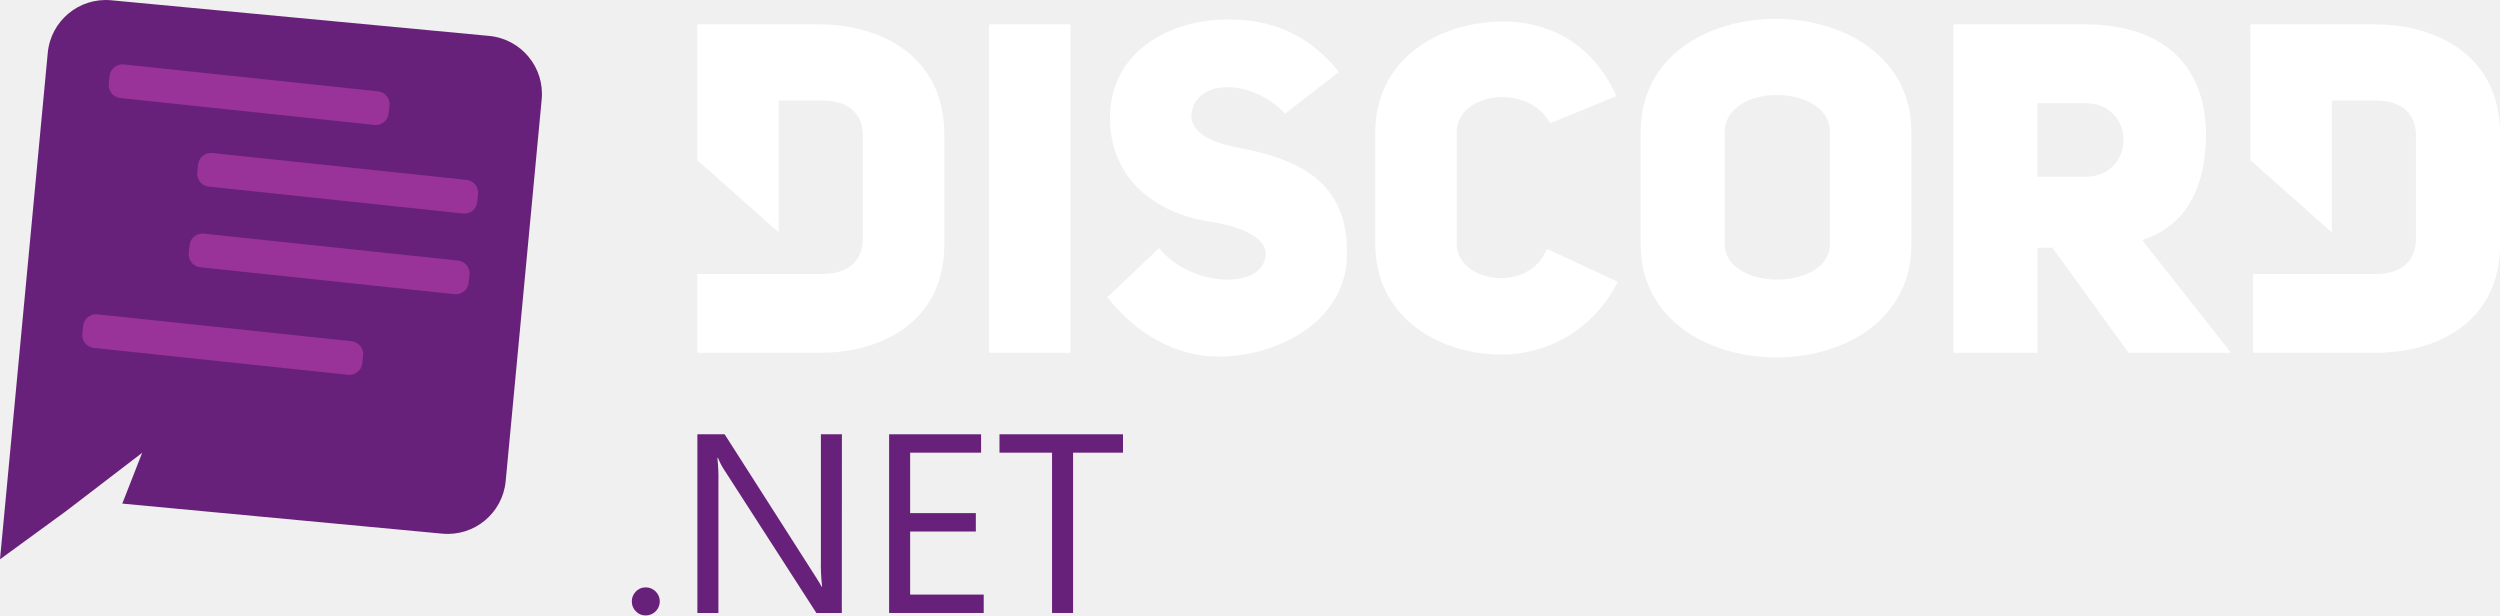
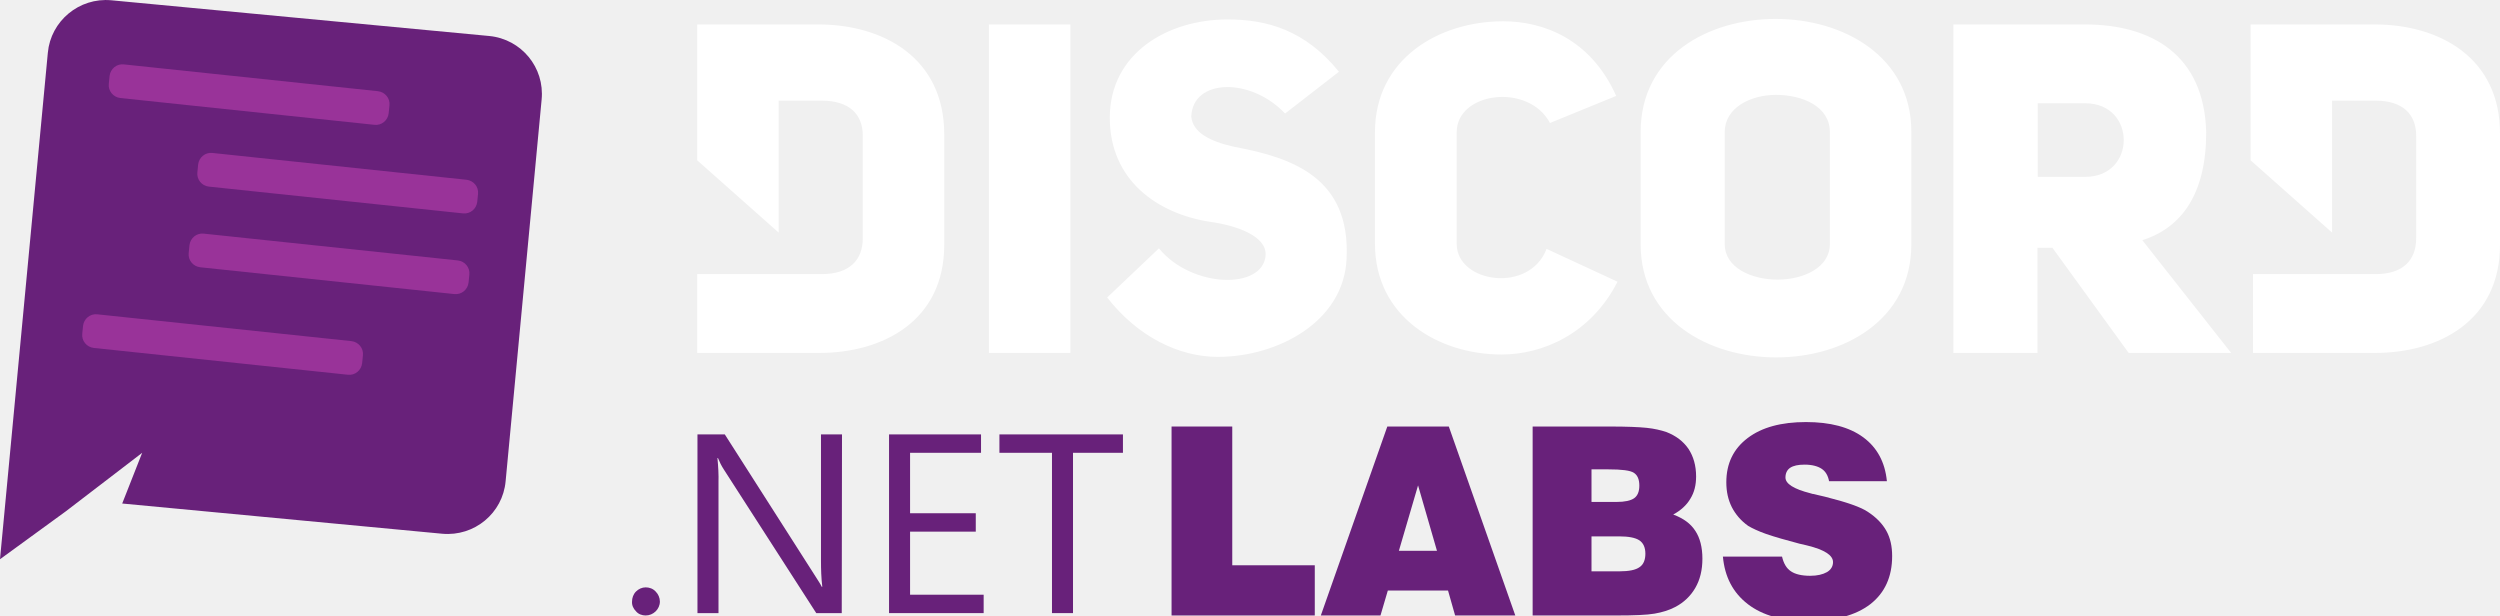
- <svg xmlns="http://www.w3.org/2000/svg" viewBox="0 0 951.34 234.2">
-   <defs>
-     <style>.cls-1{fill:#68217a;}.cls-2{fill:#fff;}.cls-3{fill:#939;}</style>
-   </defs>
-   <g id="Layer_2" data-name="Layer 2">
-     <g id="Layer_1-2" data-name="Layer 1">
-       <path class="cls-1" d="M245.7,234.2a4.94,4.94,0,0,1-3.73-1.57,5.07,5.07,0,0,1-1.54-3.74,5.24,5.24,0,0,1,1.54-3.8,5,5,0,0,1,3.73-1.57,5.15,5.15,0,0,1,3.81,1.57,5.31,5.31,0,0,1,1.57,3.8,5.36,5.36,0,0,1-5.38,5.31Z" />
-       <path class="cls-1" d="M320.34,233.26h-9.68l-35.21-54.67a23.56,23.56,0,0,1-2.21-4.33H273a72.21,72.21,0,0,1,.38,9.45v49.55h-8v-68h10.37l34.15,53.45c1.44,2.23,2.35,3.74,2.76,4.55h.19a71.32,71.32,0,0,1-.47-10v-48h8Z" />
-       <path class="cls-1" d="M374.34,233.26h-36v-68h35v7h-27v23h25v7h-25v24h28Z" />
-       <path class="cls-1" d="M427.34,172.26h-19v61h-8v-61h-20v-7h47Z" />
-       <path class="cls-2" d="M311.44,9.26h-46.1V60.94l31,27.49V38.26h16.39c10.45,0,15.61,5.19,15.61,13.31v39.1c0,8.13-4.88,13.59-15.61,13.59H265.34v30h46.1c24.71.14,47.9-12.3,47.9-41.11V51.07C359.34,22,336.15,9.26,311.44,9.26Zm242.9,83.51V50.34c0-15.3,27.28-18.88,35.54-3.45L615.1,36.56c-9.78-21.91-28-28.38-43-28.38-24.52,0-48.77,14.32-48.77,42.16V92.77c0,28,24.25,42.16,48.22,42.16,15.43,0,33.89-7.71,44.09-27.69l-27-12.54c-6.61,17.08-34.3,13-34.3-1.93ZM469.79,55.94c-9.62-2.1-16-5.58-16.46-11.58.56-14.5,22.73-14.92,35.7-1.11l20.5-15.9C496.7,11.59,482.2,7.41,467.14,7.41c-22.73,0-44.76,12.83-44.76,37.37,0,23.85,18.12,36.53,38.06,39.6,10.18,1.4,21.48,5.44,21.2,12.55-.84,13.39-28.17,12.69-40.58-2.51L421.4,113.11C433,128,448.73,135.7,463.51,135.7c22.73,0,48-13.25,49-37.37,1.39-30.68-20.64-38.35-42.67-42.39Zm-93.45,78.32h31V9.26h-31Zm527.23-125H856.34V60.94l31,27.49V38.26H904c10.28,0,15.36,5.19,15.36,13.31v39.1c0,8.13-4.8,13.59-15.36,13.59H857.34v30h46.1c24.71.14,47.9-12.3,47.9-41.11V51.07C951.48,22,928.29,9.26,903.57,9.26ZM675.7,7.18c-25.75,0-51.36,14.13-51.36,43V93c0,28.68,25.75,43,51.64,43s51.36-14.28,51.36-43V50.14C727.34,21.45,701.45,7.18,675.7,7.18Zm20.64,85.7c0,8.92-10,13.52-19.93,13.52s-20.07-4.46-20.07-13.52V50.23c0-9.2,9.75-14.08,19.51-14.08,10.17,0,20.49,4.46,20.49,14.08V92.88ZM839.49,50.37C838.79,21,818.94,9.26,793.35,9.26h-50v125h32v-40H781l29,40h39L815.16,91.34C830.27,86.58,839.49,73.58,839.49,50.37Zm-46,16.89H775.34v-28h18.12c19.49,0,19.49,28,0,28Z" />
-       <path class="cls-1" d="M42.28.1,186.2,13.67a22.18,22.18,0,0,1,19.93,24.21l-13.7,145.2a22.16,22.16,0,0,1-24.1,20L46.53,191.64l7.57-19.33-15,11.49L25,194.6,0,212.83,18.17,20.15A22.17,22.17,0,0,1,42.28.1Z" />
-       <rect class="cls-3" x="88.38" y="-17.52" width="12.85" height="107.11" rx="4.91" transform="translate(49 126.52) rotate(-83.96)" />
-       <rect class="cls-3" x="122.07" y="16.17" width="12.85" height="107.11" rx="4.91" transform="translate(45.64 190.18) rotate(-83.96)" />
-       <rect class="cls-3" x="78.32" y="77.57" width="12.85" height="107.11" rx="4.91" transform="translate(-54.57 201.6) rotate(-83.96)" />
-       <rect class="cls-3" x="118.83" y="46.87" width="12.85" height="107.11" rx="4.91" transform="translate(12.2 214.42) rotate(-83.96)" />
+ <svg xmlns="http://www.w3.org/2000/svg" version="1.1" id="Layer_1" x="0px" y="0px" viewBox="0 0 951.3 234.2" style="enable-background:new 0 0 951.3 234.2;" xml:space="preserve">
+   <style type="text/css">
+ 	.st0{fill:#68217A;}
+ 	.st1{fill:#FFFFFF;}
+ 	.st2{fill:#993399;}
+ </style>
+   <g id="Layer_2_1_">
+     <g id="Layer_1-2">
+       <path class="st0" d="M245.7,234.2c-1.4,0-2.8-0.5-3.7-1.6c-1-1-1.6-2.3-1.5-3.7c0-1.4,0.5-2.8,1.5-3.8c1-1,2.3-1.6,3.7-1.6    c1.4,0,2.8,0.5,3.8,1.6c1,1,1.6,2.4,1.6,3.8C251.1,231.8,248.6,234.2,245.7,234.2L245.7,234.2z" />
+       <path class="st0" d="M320.3,233.3h-9.7l-35.2-54.7c-0.9-1.4-1.6-2.8-2.2-4.3H273c0.3,3.1,0.5,6.3,0.4,9.4v49.6h-8v-68h10.4    l34.1,53.4c1.4,2.2,2.4,3.7,2.8,4.6h0.2c-0.4-3.3-0.5-6.7-0.5-10v-48h8L320.3,233.3z" />
+       <path class="st0" d="M374.3,233.3h-36v-68h35v7h-27v23h25v7h-25v24h28V233.3z" />
+       <path class="st0" d="M427.3,172.3h-19v61h-8v-61h-20v-7h47V172.3z" />
+       <path class="st1" d="M311.4,9.3h-46.1v51.7l31,27.5V38.3h16.4c10.5,0,15.6,5.2,15.6,13.3v39.1c0,8.1-4.9,13.6-15.6,13.6h-47.4v30    h46.1c24.7,0.1,47.9-12.3,47.9-41.1V51.1C359.3,22,336.1,9.3,311.4,9.3z M554.3,92.8V50.3c0-15.3,27.3-18.9,35.5-3.5l25.2-10.3    c-9.8-21.9-28-28.4-43-28.4c-24.5,0-48.8,14.3-48.8,42.2v42.4c0,28,24.3,42.2,48.2,42.2c15.4,0,33.9-7.7,44.1-27.7l-27-12.5    C582,111.8,554.3,107.7,554.3,92.8L554.3,92.8z M469.8,55.9c-9.6-2.1-16-5.6-16.5-11.6c0.6-14.5,22.7-14.9,35.7-1.1l20.5-15.9    c-12.8-15.8-27.3-19.9-42.4-19.9c-22.7,0-44.8,12.8-44.8,37.4c0,23.8,18.1,36.5,38.1,39.6c10.2,1.4,21.5,5.4,21.2,12.6    c-0.8,13.4-28.2,12.7-40.6-2.5l-19.7,18.7c11.6,14.9,27.3,22.6,42.1,22.6c22.7,0,48-13.3,49-37.4C513.9,67.7,491.9,60,469.8,55.9    L469.8,55.9z M376.3,134.3h31V9.3h-31V134.3z M903.6,9.3h-47.2v51.7l31,27.5V38.3H904c10.3,0,15.4,5.2,15.4,13.3v39.1    c0,8.1-4.8,13.6-15.4,13.6h-46.7v30h46.1c24.7,0.1,47.9-12.3,47.9-41.1V51.1C951.5,22,928.3,9.3,903.6,9.3z M675.7,7.2    c-25.8,0-51.4,14.1-51.4,43V93c0,28.7,25.8,43,51.6,43s51.4-14.3,51.4-43V50.1C727.3,21.5,701.5,7.2,675.7,7.2z M696.3,92.9    c0,8.9-10,13.5-19.9,13.5s-20.1-4.5-20.1-13.5V50.2c0-9.2,9.8-14.1,19.5-14.1c10.2,0,20.5,4.5,20.5,14.1V92.9z M839.5,50.4    C838.8,21,818.9,9.3,793.3,9.3h-50v125h32v-40h5.7l29,40h39l-33.8-42.9C830.3,86.6,839.5,73.6,839.5,50.4z M793.5,67.3h-18.1v-28    h18.1C813,39.3,813,67.3,793.5,67.3L793.5,67.3z" />
+       <path class="st0" d="M42.3,0.1l143.9,13.6c12.2,1.2,21.1,12,19.9,24.2l-13.7,145.2c-1.1,12.2-11.9,21.1-24.1,20L46.5,191.6    l7.6-19.3l-15,11.5L25,194.6L0,212.8L18.2,20.1C19.3,8,30.1-1,42.3,0.1C42.3,0.1,42.3,0.1,42.3,0.1z" />
+       <path class="st2" d="M41.4,31.9l0.3-3c0.3-2.7,2.7-4.7,5.4-4.4l96.7,10.2c2.7,0.3,4.7,2.7,4.4,5.4l-0.3,3    c-0.3,2.7-2.7,4.7-5.4,4.4L45.8,37.3C43.1,37,41.1,34.6,41.4,31.9z" />
+       <path class="st2" d="M75.1,65.6l0.3-3c0.3-2.7,2.7-4.7,5.4-4.4l96.7,10.2c2.7,0.3,4.7,2.7,4.4,5.4l-0.3,3    c-0.3,2.7-2.7,4.7-5.4,4.4L79.4,71C76.8,70.7,74.8,68.3,75.1,65.6z" />
+       <path class="st2" d="M31.3,127l0.3-3c0.3-2.7,2.7-4.7,5.4-4.4l96.7,10.2c2.7,0.3,4.7,2.7,4.4,5.4l-0.3,3c-0.3,2.7-2.7,4.7-5.4,4.4    l-96.7-10.2C33,132.1,31,129.7,31.3,127z" />
+       <path class="st2" d="M71.8,96.3l0.3-3c0.3-2.7,2.7-4.7,5.4-4.4l96.7,10.2c2.7,0.3,4.7,2.7,4.4,5.4l-0.3,3    c-0.3,2.7-2.7,4.7-5.4,4.4l-96.7-10.2C73.5,101.4,71.5,99,71.8,96.3z" />
    </g>
  </g>
+   <g>
+     <path class="st0" d="M445.8,234.2v-71.9h23.1v52.8h31.4v19.1H445.8z" />
+     <path class="st0" d="M502.6,234.2l25.3-71.9h23.4l25.3,71.9h-22.9l-2.7-9.5h-22.9l-2.8,9.5H502.6z M532.3,209.6h14.5l-7.2-24.9   L532.3,209.6z" />
+     <path class="st0" d="M583.2,234.2v-71.9h29.5c6.3,0,11,0.2,13.9,0.5c2.9,0.3,5.4,0.9,7.5,1.6c3.6,1.4,6.4,3.5,8.4,6.4   c1.9,2.9,2.9,6.4,2.9,10.5c0,3.3-0.7,6.1-2.2,8.5c-1.4,2.4-3.6,4.4-6.5,6c3.8,1.4,6.6,3.4,8.4,6.2c1.8,2.7,2.7,6.3,2.7,10.6   c0,4.3-0.9,8-2.7,11.1c-1.8,3.1-4.4,5.6-7.7,7.3c-2.3,1.2-4.9,2-7.8,2.5s-7.8,0.7-14.6,0.7H583.2z M605.6,191h9.5   c3.2,0,5.4-0.5,6.7-1.4c1.3-0.9,2-2.5,2-4.8c0-2.4-0.7-4-2.1-4.9c-1.4-0.9-4.6-1.3-9.7-1.3h-6.4V191z M605.6,217.4h10.7   c3.5,0,6.1-0.5,7.6-1.6c1.5-1,2.2-2.8,2.2-5.1c0-2.4-0.8-4.1-2.3-5.1c-1.5-1-4.1-1.5-7.7-1.5h-10.5V217.4z" />
+     <path class="st0" d="M655.6,211.8h22.5c0.6,2.6,1.7,4.5,3.4,5.6c1.6,1.1,4.1,1.7,7.3,1.7c2.7,0,4.8-0.5,6.4-1.4   c1.5-0.9,2.3-2.2,2.3-3.8c0-2.6-3.2-4.7-9.7-6.3c-1.3-0.3-2.3-0.6-3-0.7c-5.3-1.4-9.5-2.6-12.7-3.7c-3.1-1.1-5.4-2.2-6.9-3.1   c-2.8-2-4.8-4.4-6.2-7.1c-1.4-2.8-2.1-5.9-2.1-9.5c0-7.1,2.7-12.7,8.1-16.8c5.4-4.1,12.8-6.1,22.2-6.1c9.2,0,16.5,1.9,21.8,5.8   c5.3,3.9,8.3,9.5,9,16.7H696c-0.4-2.1-1.3-3.7-2.8-4.7c-1.5-1-3.7-1.6-6.5-1.6c-2.5,0-4.3,0.4-5.5,1.2c-1.2,0.8-1.8,2.1-1.8,3.7   c0,2.4,3.2,4.4,9.5,6c0.6,0.2,1,0.3,1.3,0.3c0.9,0.2,2.3,0.6,4.2,1c8.4,2.1,13.8,4,16.4,5.8c3.2,2.1,5.5,4.5,7,7.2   c1.5,2.7,2.2,5.9,2.2,9.6c0,7.9-2.8,14-8.3,18.3c-5.6,4.3-13.5,6.4-23.9,6.4c-9.5,0-17.1-2.1-22.7-6.4   C659.4,225.5,656.3,219.5,655.6,211.8z" />
+   </g>
</svg>
